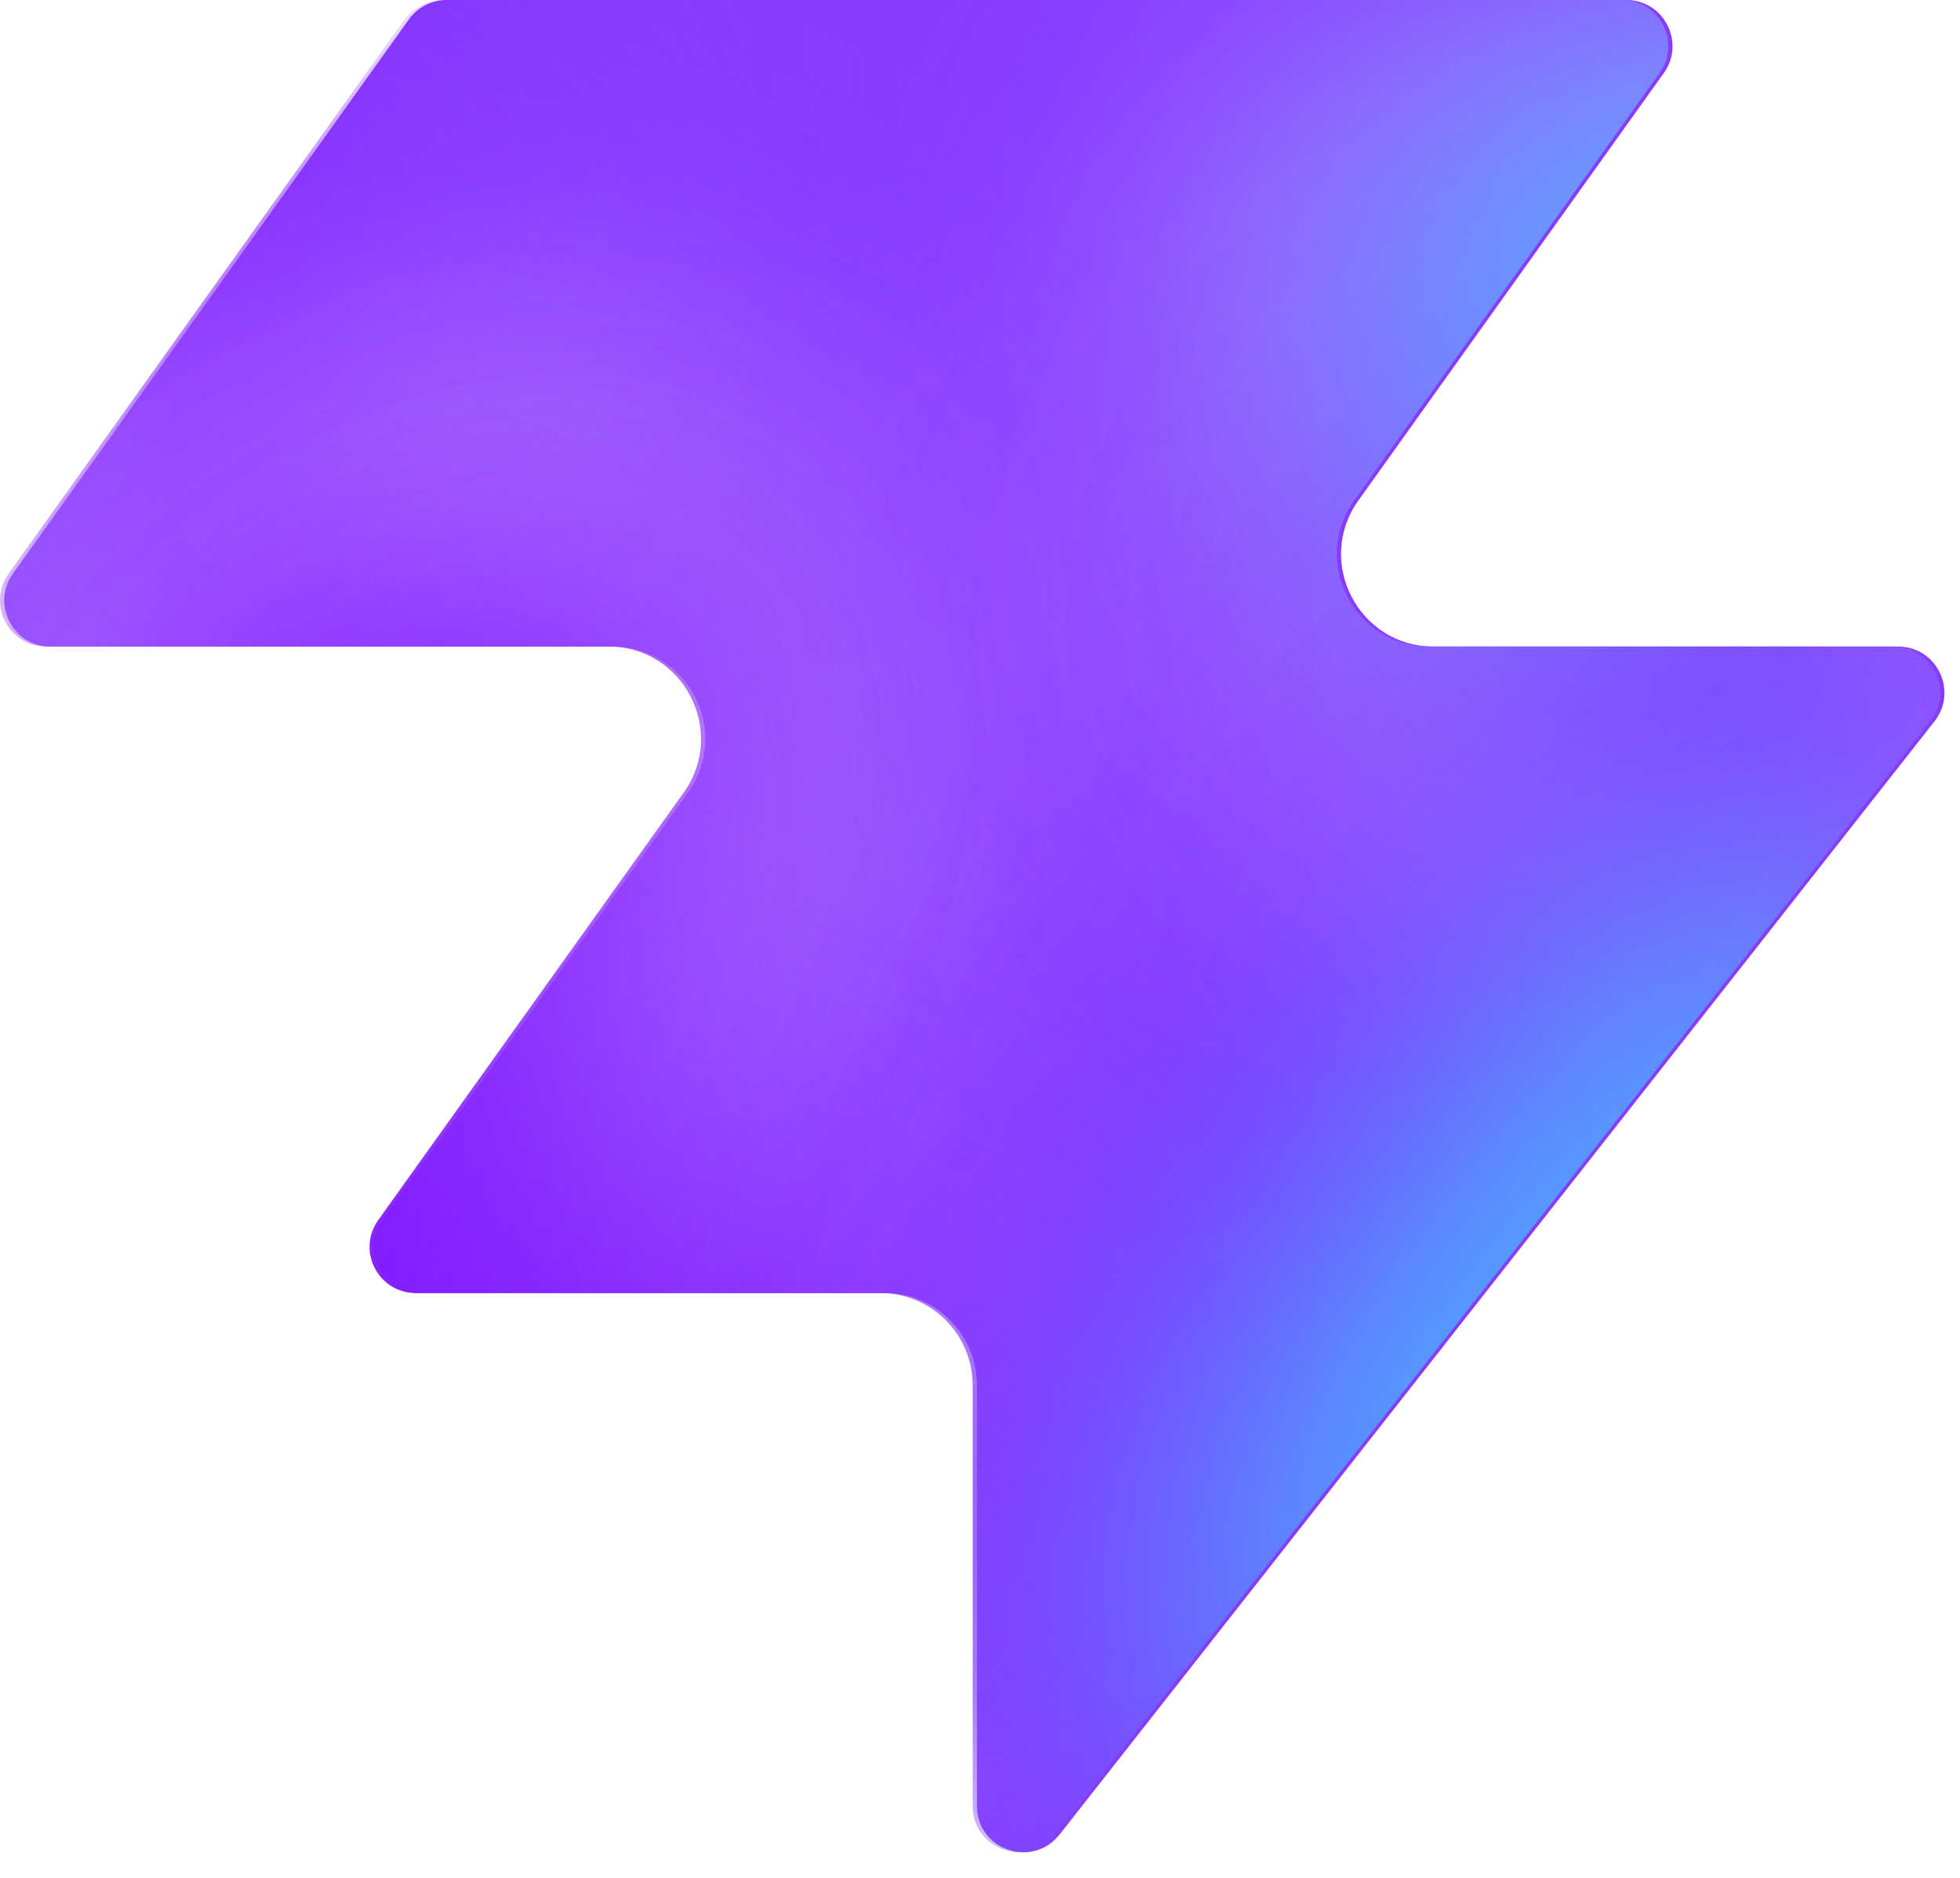
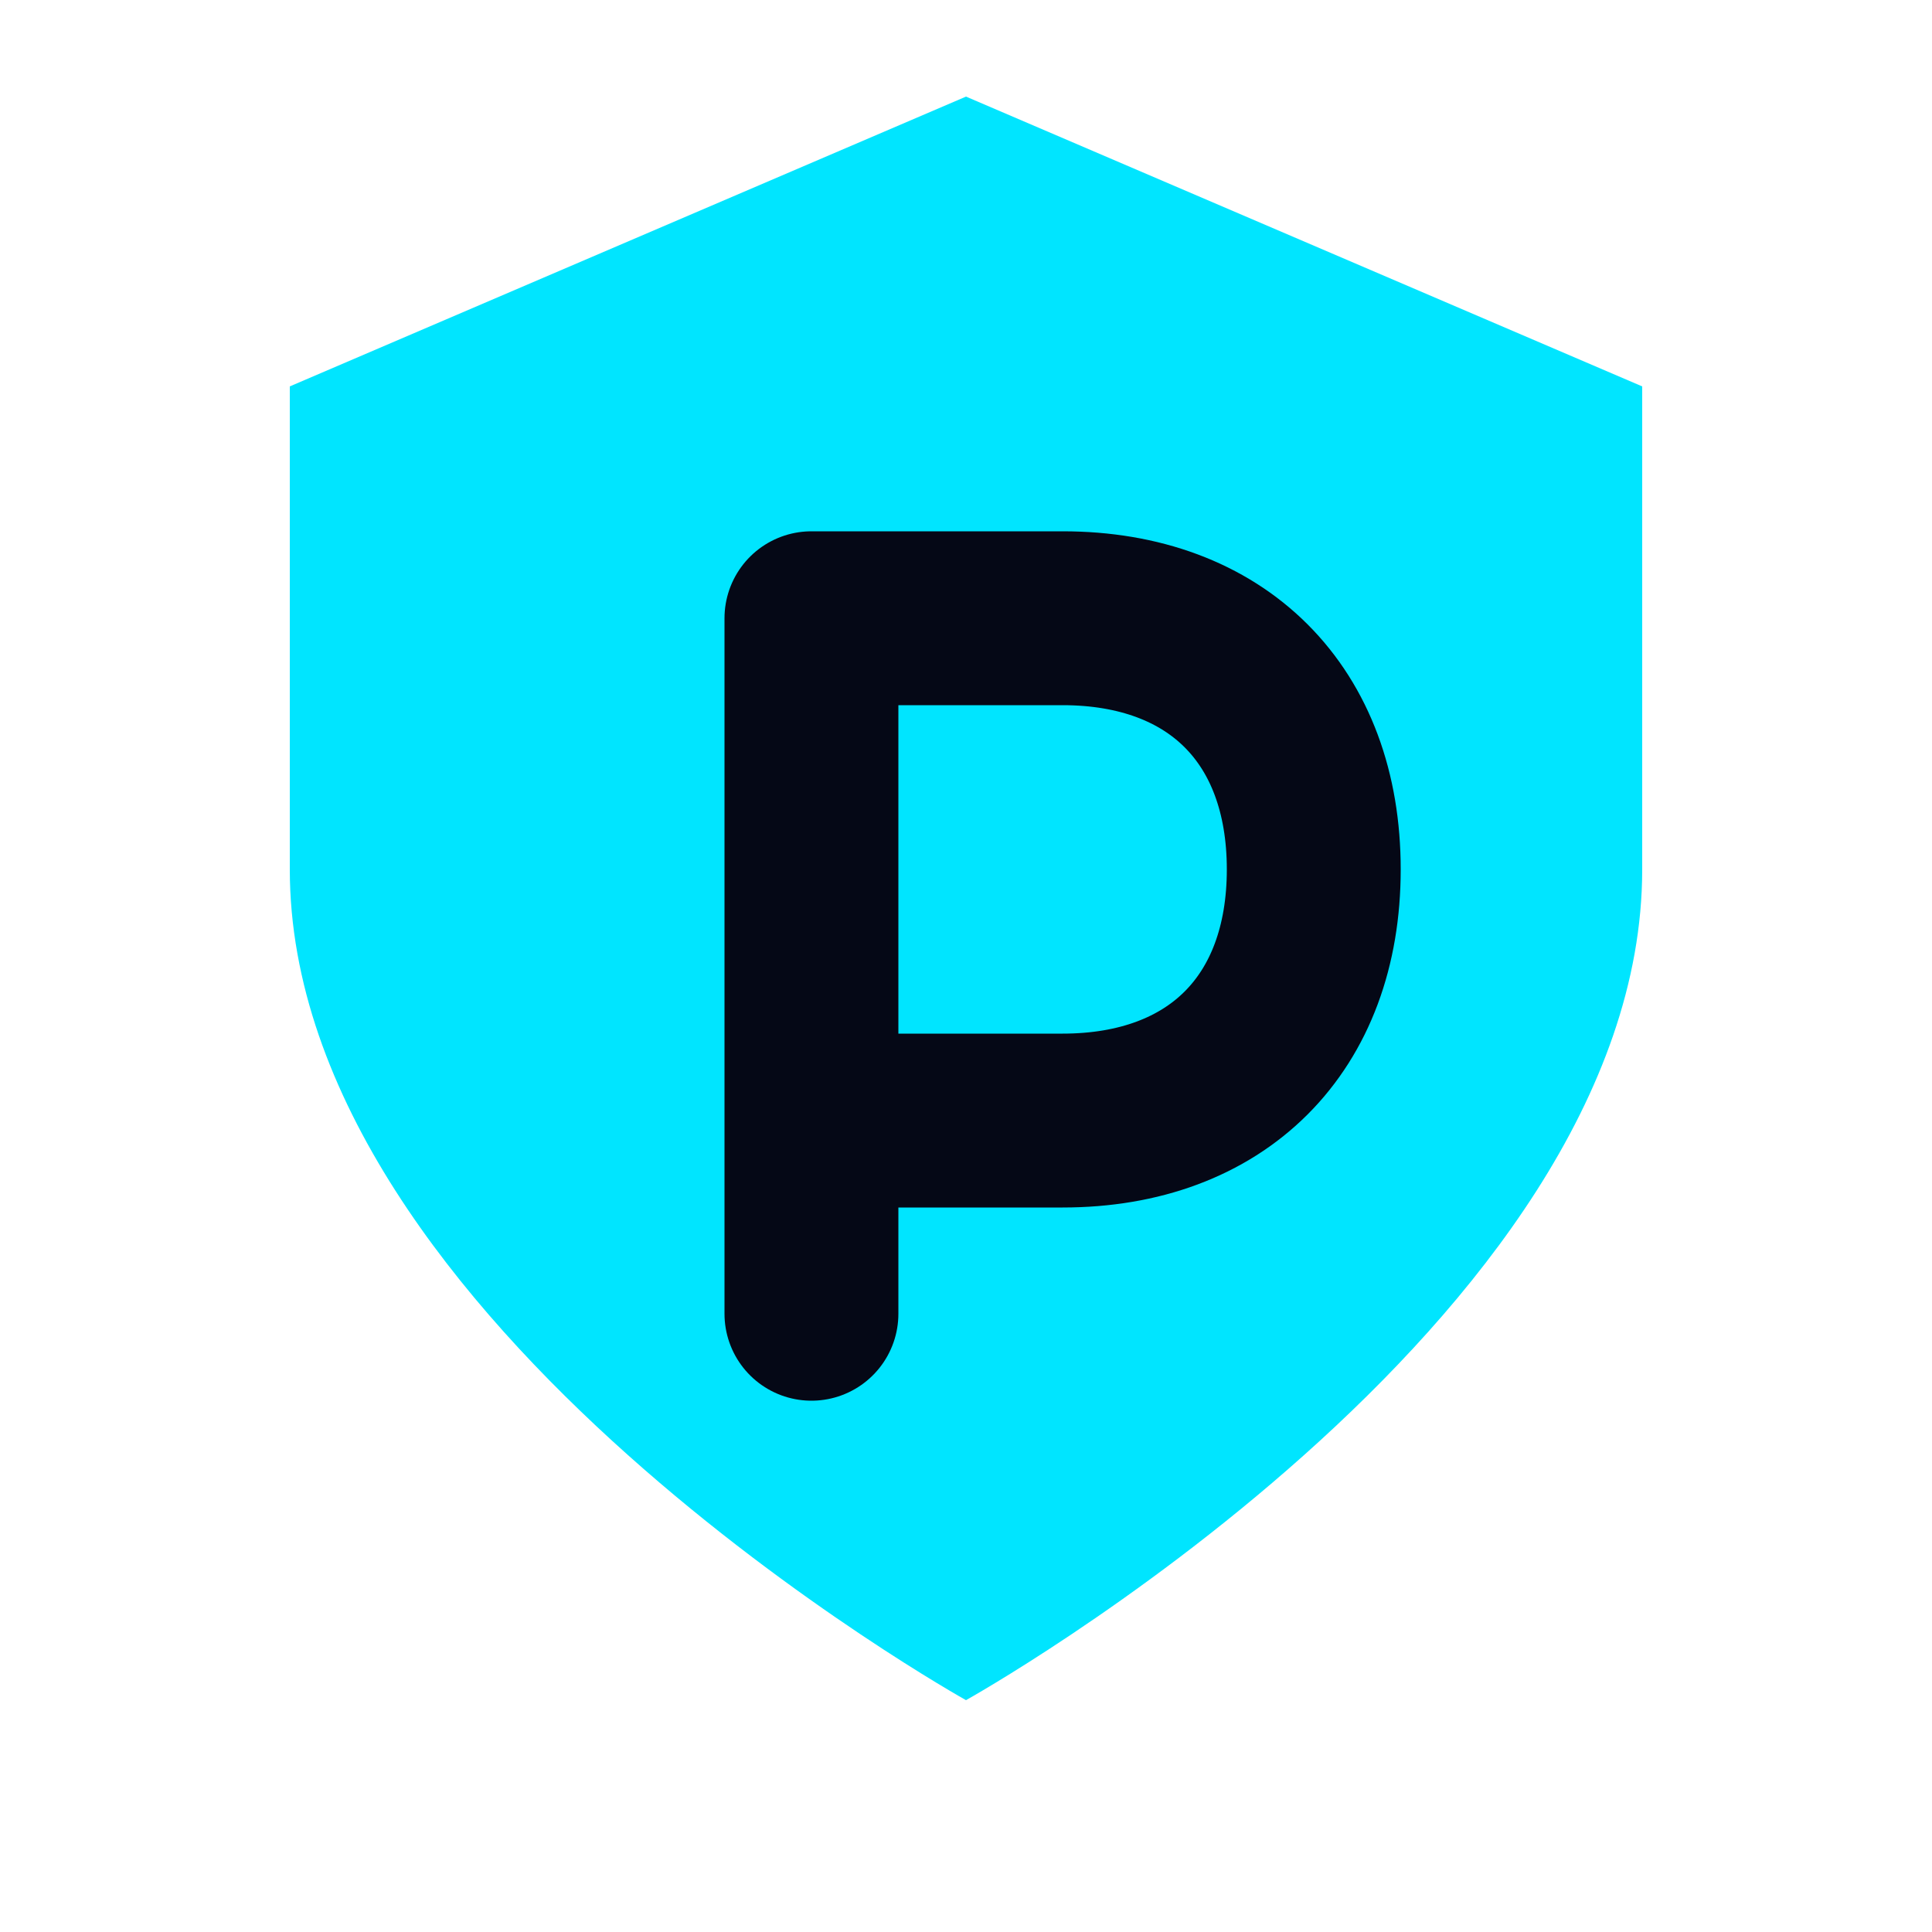
- <svg xmlns="http://www.w3.org/2000/svg" width="48" height="46" fill="none" viewBox="0 0 48 46">
-   <path fill="#863bff" d="M25.946 44.938c-.664.845-2.021.375-2.021-.698V33.937a2.26 2.26 0 0 0-2.262-2.262H10.287c-.92 0-1.456-1.04-.92-1.788l7.48-10.471c1.07-1.497 0-3.578-1.842-3.578H1.237c-.92 0-1.456-1.04-.92-1.788L10.013.474c.214-.297.556-.474.92-.474h28.894c.92 0 1.456 1.04.92 1.788l-7.48 10.471c-1.07 1.498 0 3.579 1.842 3.579h11.377c.943 0 1.473 1.088.89 1.83L25.947 44.94z" style="fill:#863bff;fill:color(display-p3 .525 .23 1);fill-opacity:1" />
-   <mask id="a" width="48" height="46" x="0" y="0" maskUnits="userSpaceOnUse" style="mask-type:alpha">
-     <path fill="#000" d="M25.842 44.938c-.664.844-2.021.375-2.021-.698V33.937a2.26 2.26 0 0 0-2.262-2.262H10.183c-.92 0-1.456-1.04-.92-1.788l7.48-10.471c1.07-1.498 0-3.579-1.842-3.579H1.133c-.92 0-1.456-1.04-.92-1.787L9.91.473c.214-.297.556-.474.92-.474h28.894c.92 0 1.456 1.04.92 1.788l-7.48 10.471c-1.07 1.498 0 3.578 1.842 3.578h11.377c.943 0 1.473 1.088.89 1.832L25.843 44.94z" style="fill:#000;fill-opacity:1" />
-   </mask>
-   <g mask="url(#a)">
-     <g filter="url(#b)">
-       <ellipse cx="5.508" cy="14.704" fill="#ede6ff" rx="5.508" ry="14.704" style="fill:#ede6ff;fill:color(display-p3 .927 .903 1);fill-opacity:1" transform="matrix(.00324 1 1 -.00324 -4.47 31.516)" />
-     </g>
-     <g filter="url(#c)">
-       <ellipse cx="10.399" cy="29.851" fill="#ede6ff" rx="10.399" ry="29.851" style="fill:#ede6ff;fill:color(display-p3 .927 .903 1);fill-opacity:1" transform="matrix(.00324 1 1 -.00324 -39.328 7.883)" />
-     </g>
-     <g filter="url(#d)">
-       <ellipse cx="5.508" cy="30.487" fill="#7e14ff" rx="5.508" ry="30.487" style="fill:#7e14ff;fill:color(display-p3 .492 .077 1);fill-opacity:1" transform="rotate(89.814 -25.913 -14.639)scale(1 -1)" />
-     </g>
-     <g filter="url(#e)">
-       <ellipse cx="5.508" cy="30.599" fill="#7e14ff" rx="5.508" ry="30.599" style="fill:#7e14ff;fill:color(display-p3 .492 .077 1);fill-opacity:1" transform="rotate(89.814 -32.644 -3.334)scale(1 -1)" />
-     </g>
-     <g filter="url(#f)">
-       <ellipse cx="5.508" cy="30.599" fill="#7e14ff" rx="5.508" ry="30.599" style="fill:#7e14ff;fill:color(display-p3 .492 .077 1);fill-opacity:1" transform="matrix(.00324 1 1 -.00324 -34.34 30.47)" />
-     </g>
-     <g filter="url(#g)">
-       <ellipse cx="14.072" cy="22.078" fill="#ede6ff" rx="14.072" ry="22.078" style="fill:#ede6ff;fill:color(display-p3 .927 .903 1);fill-opacity:1" transform="rotate(93.35 24.506 48.493)scale(-1 1)" />
-     </g>
-     <g filter="url(#h)">
-       <ellipse cx="3.47" cy="21.501" fill="#7e14ff" rx="3.47" ry="21.501" style="fill:#7e14ff;fill:color(display-p3 .492 .077 1);fill-opacity:1" transform="rotate(89.009 28.708 47.59)scale(-1 1)" />
-     </g>
-     <g filter="url(#i)">
-       <ellipse cx="3.47" cy="21.501" fill="#7e14ff" rx="3.47" ry="21.501" style="fill:#7e14ff;fill:color(display-p3 .492 .077 1);fill-opacity:1" transform="rotate(89.009 28.708 47.59)scale(-1 1)" />
-     </g>
-     <g filter="url(#j)">
-       <ellipse cx=".387" cy="8.972" fill="#7e14ff" rx="4.407" ry="29.108" style="fill:#7e14ff;fill:color(display-p3 .492 .077 1);fill-opacity:1" transform="rotate(39.51 .387 8.972)" />
-     </g>
-     <g filter="url(#k)">
-       <ellipse cx="47.523" cy="-6.092" fill="#7e14ff" rx="4.407" ry="29.108" style="fill:#7e14ff;fill:color(display-p3 .492 .077 1);fill-opacity:1" transform="rotate(37.892 47.523 -6.092)" />
-     </g>
-     <g filter="url(#l)">
-       <ellipse cx="41.412" cy="6.333" fill="#47bfff" rx="5.971" ry="9.665" style="fill:#47bfff;fill:color(display-p3 .28 .748 1);fill-opacity:1" transform="rotate(37.892 41.412 6.333)" />
-     </g>
-     <g filter="url(#m)">
-       <ellipse cx="-1.879" cy="38.332" fill="#7e14ff" rx="4.407" ry="29.108" style="fill:#7e14ff;fill:color(display-p3 .492 .077 1);fill-opacity:1" transform="rotate(37.892 -1.88 38.332)" />
-     </g>
-     <g filter="url(#n)">
-       <ellipse cx="-1.879" cy="38.332" fill="#7e14ff" rx="4.407" ry="29.108" style="fill:#7e14ff;fill:color(display-p3 .492 .077 1);fill-opacity:1" transform="rotate(37.892 -1.88 38.332)" />
-     </g>
-     <g filter="url(#o)">
-       <ellipse cx="35.651" cy="29.907" fill="#7e14ff" rx="4.407" ry="29.108" style="fill:#7e14ff;fill:color(display-p3 .492 .077 1);fill-opacity:1" transform="rotate(37.892 35.651 29.907)" />
-     </g>
-     <g filter="url(#p)">
-       <ellipse cx="38.418" cy="32.4" fill="#47bfff" rx="5.971" ry="15.297" style="fill:#47bfff;fill:color(display-p3 .28 .748 1);fill-opacity:1" transform="rotate(37.892 38.418 32.4)" />
-     </g>
-   </g>
-   <defs>
-     <filter id="b" width="60.045" height="41.654" x="-19.77" y="16.149" color-interpolation-filters="sRGB" filterUnits="userSpaceOnUse">
-       <feFlood flood-opacity="0" result="BackgroundImageFix" />
-       <feBlend in="SourceGraphic" in2="BackgroundImageFix" result="shape" />
-       <feGaussianBlur result="effect1_foregroundBlur_2002_17158" stdDeviation="7.659" />
-     </filter>
-     <filter id="c" width="90.34" height="51.437" x="-54.613" y="-7.533" color-interpolation-filters="sRGB" filterUnits="userSpaceOnUse">
-       <feFlood flood-opacity="0" result="BackgroundImageFix" />
-       <feBlend in="SourceGraphic" in2="BackgroundImageFix" result="shape" />
-       <feGaussianBlur result="effect1_foregroundBlur_2002_17158" stdDeviation="7.659" />
-     </filter>
-     <filter id="d" width="79.355" height="29.4" x="-49.64" y="2.03" color-interpolation-filters="sRGB" filterUnits="userSpaceOnUse">
-       <feFlood flood-opacity="0" result="BackgroundImageFix" />
-       <feBlend in="SourceGraphic" in2="BackgroundImageFix" result="shape" />
-       <feGaussianBlur result="effect1_foregroundBlur_2002_17158" stdDeviation="4.596" />
-     </filter>
-     <filter id="e" width="79.579" height="29.4" x="-45.045" y="20.029" color-interpolation-filters="sRGB" filterUnits="userSpaceOnUse">
-       <feFlood flood-opacity="0" result="BackgroundImageFix" />
-       <feBlend in="SourceGraphic" in2="BackgroundImageFix" result="shape" />
-       <feGaussianBlur result="effect1_foregroundBlur_2002_17158" stdDeviation="4.596" />
-     </filter>
-     <filter id="f" width="79.579" height="29.4" x="-43.513" y="21.178" color-interpolation-filters="sRGB" filterUnits="userSpaceOnUse">
-       <feFlood flood-opacity="0" result="BackgroundImageFix" />
-       <feBlend in="SourceGraphic" in2="BackgroundImageFix" result="shape" />
-       <feGaussianBlur result="effect1_foregroundBlur_2002_17158" stdDeviation="4.596" />
-     </filter>
-     <filter id="g" width="74.749" height="58.852" x="15.756" y="-17.901" color-interpolation-filters="sRGB" filterUnits="userSpaceOnUse">
-       <feFlood flood-opacity="0" result="BackgroundImageFix" />
-       <feBlend in="SourceGraphic" in2="BackgroundImageFix" result="shape" />
-       <feGaussianBlur result="effect1_foregroundBlur_2002_17158" stdDeviation="7.659" />
-     </filter>
-     <filter id="h" width="61.377" height="25.362" x="23.548" y="2.284" color-interpolation-filters="sRGB" filterUnits="userSpaceOnUse">
-       <feFlood flood-opacity="0" result="BackgroundImageFix" />
-       <feBlend in="SourceGraphic" in2="BackgroundImageFix" result="shape" />
-       <feGaussianBlur result="effect1_foregroundBlur_2002_17158" stdDeviation="4.596" />
-     </filter>
-     <filter id="i" width="61.377" height="25.362" x="23.548" y="2.284" color-interpolation-filters="sRGB" filterUnits="userSpaceOnUse">
-       <feFlood flood-opacity="0" result="BackgroundImageFix" />
-       <feBlend in="SourceGraphic" in2="BackgroundImageFix" result="shape" />
-       <feGaussianBlur result="effect1_foregroundBlur_2002_17158" stdDeviation="4.596" />
-     </filter>
-     <filter id="j" width="56.045" height="63.649" x="-27.636" y="-22.853" color-interpolation-filters="sRGB" filterUnits="userSpaceOnUse">
-       <feFlood flood-opacity="0" result="BackgroundImageFix" />
-       <feBlend in="SourceGraphic" in2="BackgroundImageFix" result="shape" />
-       <feGaussianBlur result="effect1_foregroundBlur_2002_17158" stdDeviation="4.596" />
-     </filter>
-     <filter id="k" width="54.814" height="64.646" x="20.116" y="-38.415" color-interpolation-filters="sRGB" filterUnits="userSpaceOnUse">
-       <feFlood flood-opacity="0" result="BackgroundImageFix" />
-       <feBlend in="SourceGraphic" in2="BackgroundImageFix" result="shape" />
-       <feGaussianBlur result="effect1_foregroundBlur_2002_17158" stdDeviation="4.596" />
-     </filter>
-     <filter id="l" width="33.541" height="35.313" x="24.641" y="-11.323" color-interpolation-filters="sRGB" filterUnits="userSpaceOnUse">
-       <feFlood flood-opacity="0" result="BackgroundImageFix" />
-       <feBlend in="SourceGraphic" in2="BackgroundImageFix" result="shape" />
-       <feGaussianBlur result="effect1_foregroundBlur_2002_17158" stdDeviation="4.596" />
-     </filter>
-     <filter id="m" width="54.814" height="64.646" x="-29.286" y="6.009" color-interpolation-filters="sRGB" filterUnits="userSpaceOnUse">
-       <feFlood flood-opacity="0" result="BackgroundImageFix" />
-       <feBlend in="SourceGraphic" in2="BackgroundImageFix" result="shape" />
-       <feGaussianBlur result="effect1_foregroundBlur_2002_17158" stdDeviation="4.596" />
-     </filter>
-     <filter id="n" width="54.814" height="64.646" x="-29.286" y="6.009" color-interpolation-filters="sRGB" filterUnits="userSpaceOnUse">
-       <feFlood flood-opacity="0" result="BackgroundImageFix" />
-       <feBlend in="SourceGraphic" in2="BackgroundImageFix" result="shape" />
-       <feGaussianBlur result="effect1_foregroundBlur_2002_17158" stdDeviation="4.596" />
-     </filter>
-     <filter id="o" width="54.814" height="64.646" x="8.244" y="-2.416" color-interpolation-filters="sRGB" filterUnits="userSpaceOnUse">
-       <feFlood flood-opacity="0" result="BackgroundImageFix" />
-       <feBlend in="SourceGraphic" in2="BackgroundImageFix" result="shape" />
-       <feGaussianBlur result="effect1_foregroundBlur_2002_17158" stdDeviation="4.596" />
-     </filter>
-     <filter id="p" width="39.409" height="43.623" x="18.713" y="10.588" color-interpolation-filters="sRGB" filterUnits="userSpaceOnUse">
-       <feFlood flood-opacity="0" result="BackgroundImageFix" />
-       <feBlend in="SourceGraphic" in2="BackgroundImageFix" result="shape" />
-       <feGaussianBlur result="effect1_foregroundBlur_2002_17158" stdDeviation="4.596" />
-     </filter>
-   </defs>
+ <svg xmlns="http://www.w3.org/2000/svg" viewBox="0 0 100 100" fill="none">
+   <path d="M50 5L15 20V45C15 68.5 50 88 50 88C50 88 85 68.5 85 45V20L50 5Z" fill="#00E5FF" />
+   <path d="M42 32V68M42 32H55C63 32 68 37 68 45C68 53 63 58 55 58H42" stroke="#050816" stroke-width="9" stroke-linecap="round" stroke-linejoin="round" />
</svg>
